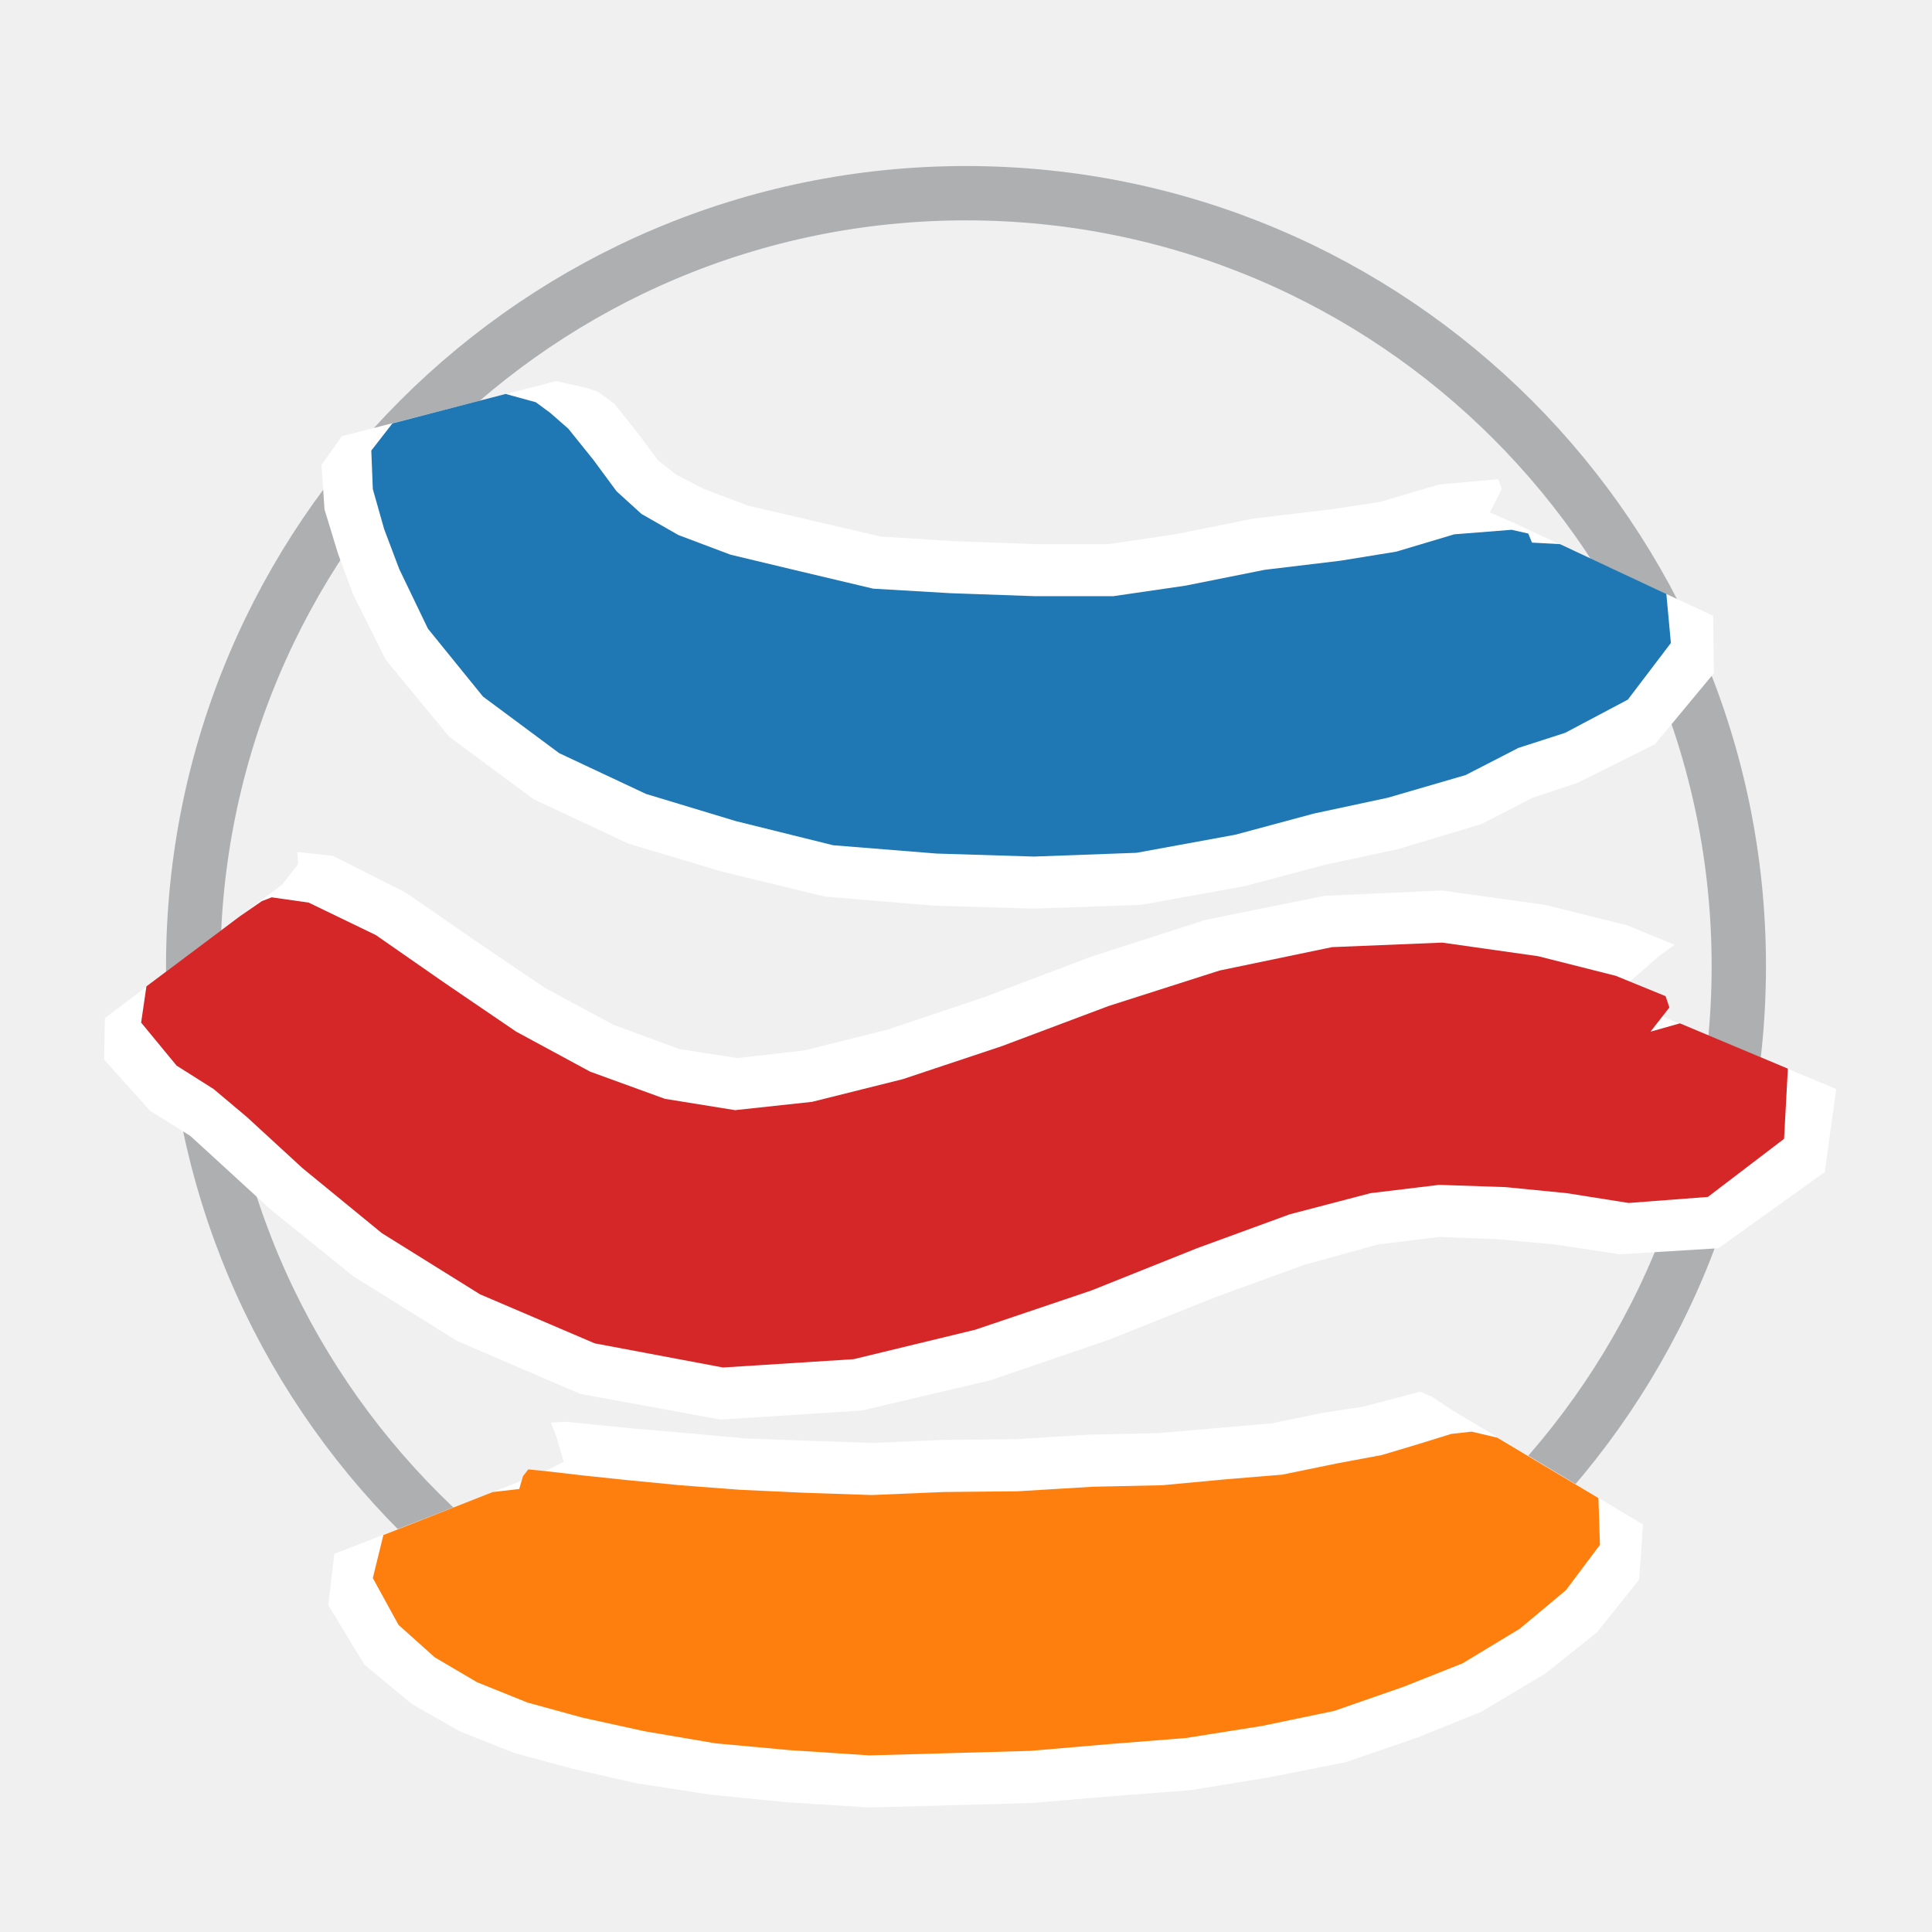
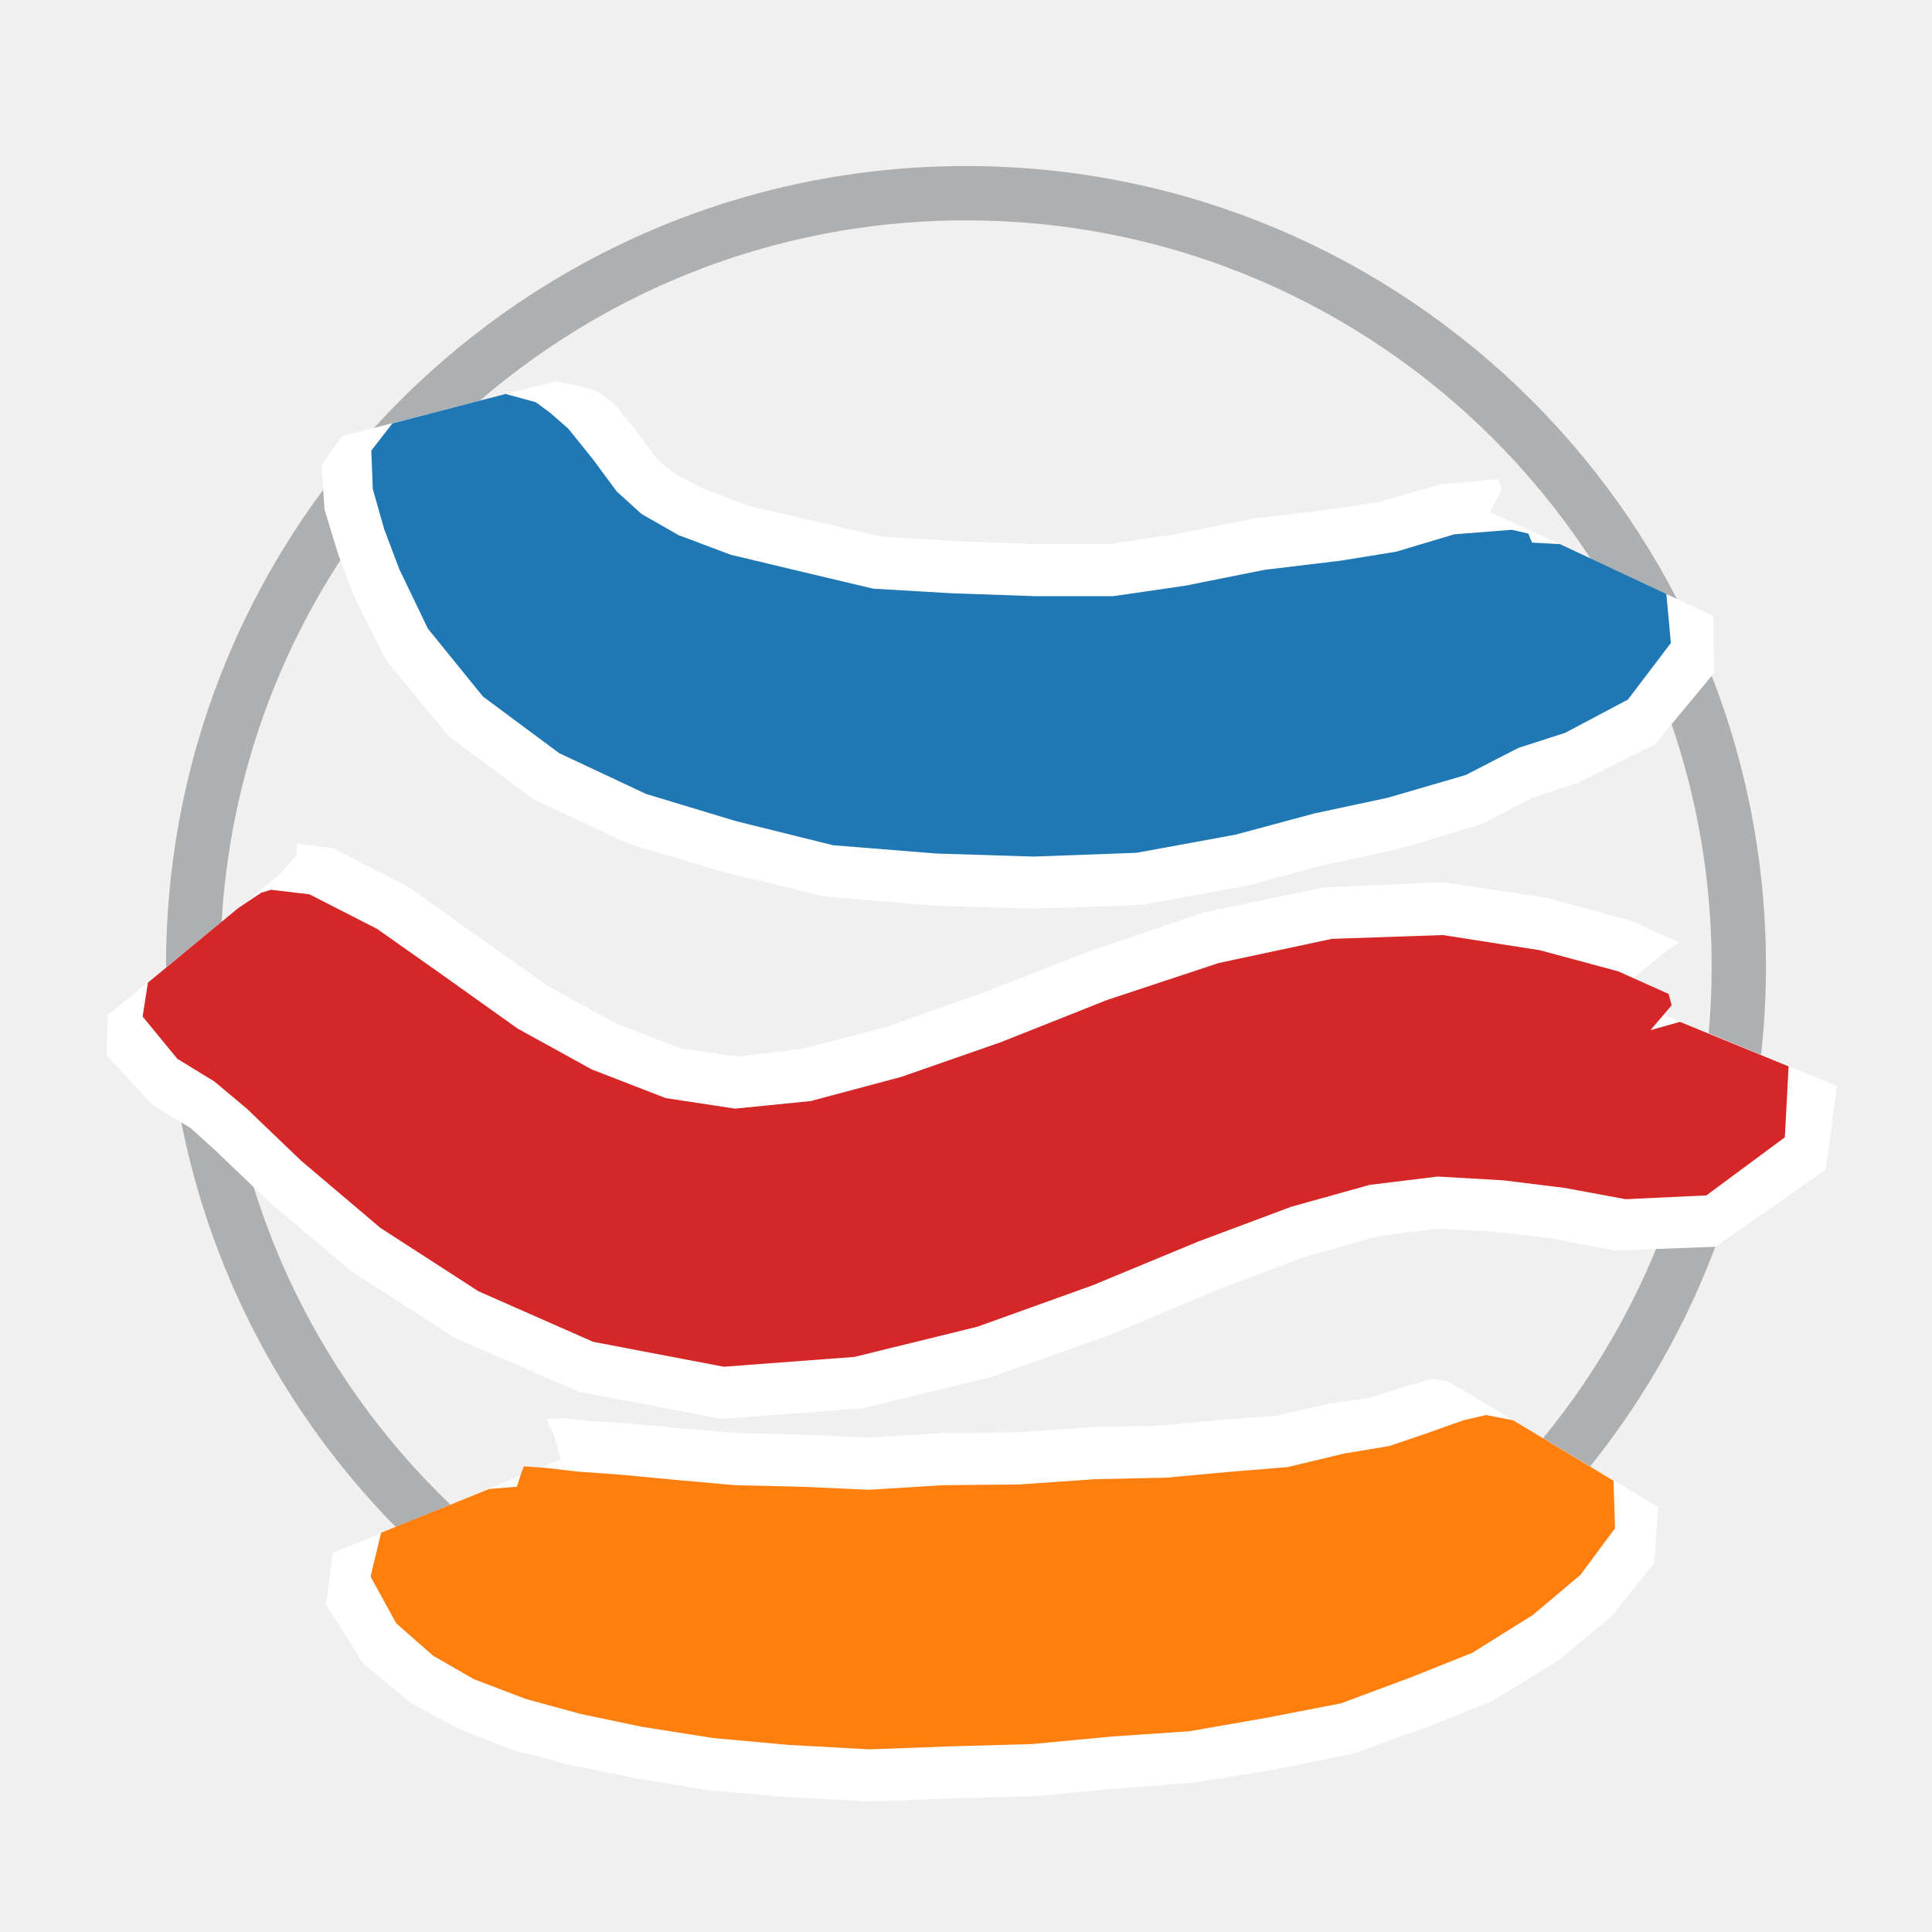
<svg xmlns="http://www.w3.org/2000/svg" viewBox="0 0 256 256" width="256" height="256">
  <circle cx="128.0" cy="128.0" r="102.4" fill="none" stroke="#151a21" stroke-opacity="0.3" stroke-width="7.2" />
  <path d="M45.3,57.8 L42.6,61.6 L43.0,67.5 L44.8,73.4 L46.8,78.8 L51.1,87.4 L59.5,97.6 L70.7,105.9 L83.3,111.8 L95.7,115.5 L109.3,118.8 L123.7,120.0 L136.9,120.4 L151.2,119.9 L165.0,117.4 L175.5,114.6 L185.3,112.5 L196.3,109.2 L203.1,105.7 L209.1,103.7 L219.3,98.6 L227.1,89.2 L227.0,81.6 L200.4,69.2 L197.4,67.9 L199.0,64.8 L198.5,63.5 L190.7,64.2 L182.9,66.5 L176.3,67.5 L166.2,68.7 L155.7,70.8 L146.9,72.1 L137.2,72.1 L126.2,71.7 L116.7,71.1 L107.7,69.0 L99.1,67.0 L93.3,64.8 L89.6,62.9 L87.2,61.0 L84.6,57.5 L81.4,53.5 L79.2,51.9 L77.7,51.4 L73.7,50.5 Z" fill="#ffffff" />
  <path d="M52.0,56.1 L49.2,59.7 L49.4,64.8 L50.9,70.1 L52.9,75.4 L56.7,83.3 L64.0,92.3 L74.1,99.8 L85.6,105.2 L97.5,108.8 L110.4,112.0 L124.1,113.1 L137.0,113.5 L150.6,113.0 L163.7,110.6 L174.1,107.8 L183.9,105.7 L194.2,102.7 L201.2,99.1 L207.4,97.1 L215.7,92.7 L221.4,85.2 L220.8,78.7 L206.7,72.1 L203.0,71.9 L202.5,70.7 L200.3,70.2 L192.7,70.8 L185.0,73.1 L177.6,74.3 L167.6,75.5 L157.1,77.6 L147.5,79.0 L137.2,79.0 L125.9,78.6 L115.7,78.0 L106.0,75.7 L96.8,73.5 L89.9,70.9 L85.0,68.1 L81.7,65.1 L78.6,60.9 L75.3,56.8 L72.9,54.7 L71.0,53.3 L67.0,52.2 Z" fill="#1f77b4" />
-   <path d="M13.9,134.9 L13.8,140.4 L19.9,147.2 L25.2,150.5 L28.7,153.7 L35.9,160.3 L46.8,169.1 L60.6,177.7 L76.9,184.7 L95.5,188.1 L114.2,186.9 L131.2,182.9 L147.0,177.5 L161.0,171.9 L172.8,167.6 L182.6,164.9 L190.7,163.9 L198.5,164.2 L206.1,164.9 L214.6,166.2 L227.7,165.4 L241.8,155.3 L243.3,144.3 L216.2,133.0 L213.3,132.4 L219.8,126.7 L221.9,125.2 L215.6,122.6 L204.7,119.9 L191.1,118.0 L175.5,118.7 L159.7,121.9 L144.5,126.8 L130.5,132.1 L117.7,136.4 L106.5,139.2 L97.7,140.2 L90.0,139.0 L81.3,135.8 L72.2,130.9 L63.2,124.8 L53.8,118.3 L44.1,113.4 L39.4,112.9 L39.5,114.5 L37.4,117.2 Z" fill="#ffffff" />
-   <path d="M19.4,130.7 L18.7,135.5 L23.4,141.2 L28.3,144.3 L32.7,148.0 L40.1,154.8 L50.6,163.4 L63.6,171.5 L78.8,178.0 L95.8,181.2 L113.1,180.1 L129.2,176.2 L144.6,171.0 L158.6,165.4 L170.9,160.9 L181.6,158.1 L190.7,157.0 L199.5,157.3 L207.6,158.1 L215.8,159.4 L226.3,158.6 L236.4,150.9 L236.9,141.6 L222.6,135.6 L218.7,136.7 L221.2,133.5 L220.7,132.0 L214.1,129.3 L203.8,126.7 L191.1,124.9 L176.5,125.5 L161.6,128.6 L146.9,133.3 L132.8,138.6 L119.6,143.0 L107.6,146.0 L97.4,147.1 L88.1,145.6 L78.2,142.0 L68.4,136.7 L59.0,130.3 L49.8,123.9 L40.9,119.6 L36.0,118.9 L34.7,119.4 L31.8,121.4 Z" fill="#d62728" />
-   <path d="M44.3,205.9 L43.5,212.7 L48.3,220.6 L54.6,225.8 L60.9,229.4 L68.2,232.3 L76.0,234.4 L84.4,236.3 L94.1,237.8 L104.2,238.8 L115.2,239.5 L126.1,239.2 L136.8,238.9 L147.4,238.0 L157.8,237.2 L168.2,235.5 L178.3,233.5 L187.9,230.2 L196.3,226.8 L204.7,221.8 L211.6,216.3 L217.2,209.3 L217.7,202.0 L192.5,186.9 L189.8,185.1 L188.2,184.4 L184.8,185.3 L180.6,186.4 L175.3,187.2 L168.5,188.6 L161.6,189.2 L153.4,189.9 L144.4,190.1 L134.6,190.7 L124.8,190.8 L115.6,191.2 L107.0,190.9 L98.7,190.6 L91.1,189.9 L84.1,189.3 L78.9,188.8 L75.1,188.4 L73.0,188.5 L73.7,190.3 L74.7,193.7 L71.7,195.2 Z" fill="#ffffff" />
-   <path d="M50.8,203.4 L49.4,209.1 L52.8,215.3 L57.6,219.6 L63.2,222.9 L69.9,225.6 L77.2,227.6 L85.4,229.4 L94.8,231.0 L104.6,231.9 L115.2,232.6 L125.9,232.3 L136.5,232.0 L147.0,231.1 L157.1,230.3 L167.2,228.7 L176.8,226.7 L186.0,223.5 L193.8,220.4 L201.4,215.8 L207.5,210.7 L212.0,204.7 L211.8,198.5 L198.4,190.5 L195.0,189.7 L192.3,190.0 L188.1,191.3 L183.1,192.8 L177.2,193.9 L169.9,195.4 L162.6,196.0 L154.0,196.8 L144.8,197.0 L134.9,197.6 L125.0,197.7 L115.5,198.1 L106.6,197.8 L98.0,197.4 L90.1,196.8 L82.9,196.1 L77.2,195.5 L72.9,195.0 L70.0,194.7 L69.3,195.6 L68.8,197.3 L65.3,197.7 Z" fill="#ff7f0e" />
+   <path d="M14.3,134.5 L14.1,139.8 L20.2,146.4 L25.3,149.5 L28.6,152.5 L35.6,159.2 L46.5,168.4 L60.3,177.3 L76.7,184.4 L95.6,188.0 L114.4,186.6 L131.5,182.4 L147.3,176.8 L161.3,170.9 L173.0,166.5 L182.6,163.8 L190.4,162.8 L198.1,163.2 L205.6,164.1 L214.0,165.7 L227.3,165.2 L241.9,155.0 L243.4,143.9 L216.2,132.7 L213.3,132.2 L220.3,126.4 L222.5,124.9 L216.1,122.0 L205.1,119.0 L191.3,116.9 L175.4,117.6 L159.5,120.9 L144.2,126.1 L130.1,131.6 L117.4,136.1 L106.2,139.0 L97.7,140.0 L90.1,138.9 L81.6,135.6 L72.5,130.6 L63.5,124.2 L54.1,117.5 L44.1,112.4 L39.3,111.8 L39.3,113.3 L37.0,115.9 Z" fill="#ffffff" />
+   <path d="M19.6,130.2 L18.9,134.7 L23.5,140.3 L28.4,143.3 L32.7,146.9 L39.9,153.8 L50.4,162.7 L63.4,171.1 L78.6,177.8 L95.9,181.1 L113.2,179.8 L129.5,175.8 L144.8,170.3 L158.8,164.5 L171.1,159.9 L181.5,157.0 L190.5,155.9 L199.2,156.4 L207.3,157.4 L215.4,158.9 L226.1,158.4 L236.5,150.7 L237.0,141.3 L222.6,135.4 L218.7,136.5 L221.5,133.2 L221.1,131.7 L214.4,128.7 L204.0,125.9 L191.2,123.9 L176.5,124.4 L161.5,127.6 L146.7,132.5 L132.6,138.1 L119.4,142.7 L107.4,145.9 L97.4,146.9 L88.2,145.5 L78.4,141.7 L68.6,136.3 L59.2,129.6 L50.0,123.1 L41.0,118.5 L35.9,117.9 L34.6,118.3 L31.6,120.3 Z" fill="#d62728" />
+   <path d="M44.1,205.8 L43.2,212.6 L48.1,220.4 L54.4,225.6 L60.6,229.0 L68.0,231.9 L75.7,233.9 L84.1,235.6 L93.8,237.2 L104.0,238.1 L115.2,238.7 L126.2,238.3 L137.0,238.0 L147.7,237.0 L158.2,236.2 L168.8,234.5 L179.2,232.4 L189.2,228.8 L197.7,225.4 L206.5,220.0 L213.5,214.2 L219.2,207.1 L219.7,199.7 L194.5,184.6 L191.7,183.0 L189.8,182.7 L186.0,183.8 L181.5,185.2 L176.1,186.0 L169.1,187.6 L162.2,188.1 L153.9,188.9 L144.7,189.1 L134.6,189.8 L124.6,189.9 L115.2,190.5 L106.6,190.1 L98.1,189.9 L90.5,189.3 L83.3,188.6 L78.1,188.3 L74.5,187.9 L72.4,188.1 L73.4,190.1 L74.3,193.4 L71.2,194.6 Z" fill="#ffffff" />
+   <path d="M50.5,203.1 L49.1,208.9 L52.5,215.1 L57.4,219.4 L62.8,222.5 L69.6,225.1 L76.9,227.1 L85.0,228.8 L94.5,230.3 L104.4,231.2 L115.2,231.8 L126.0,231.4 L136.7,231.1 L147.3,230.1 L157.6,229.4 L167.9,227.6 L177.7,225.7 L187.1,222.2 L195.1,219.0 L203.1,214.0 L209.4,208.7 L214.0,202.5 L213.8,196.2 L200.5,188.2 L196.9,187.5 L193.9,188.2 L189.4,189.8 L184.1,191.6 L178.1,192.6 L170.6,194.4 L163.2,195.0 L154.5,195.8 L145.1,196.0 L135.0,196.7 L124.8,196.8 L115.2,197.4 L106.2,197.0 L97.5,196.8 L89.6,196.1 L82.2,195.4 L76.6,195.0 L72.3,194.5 L69.4,194.3 L69.0,195.4 L68.5,197.0 L64.8,197.3 Z" fill="#ff7f0e" />
</svg>
